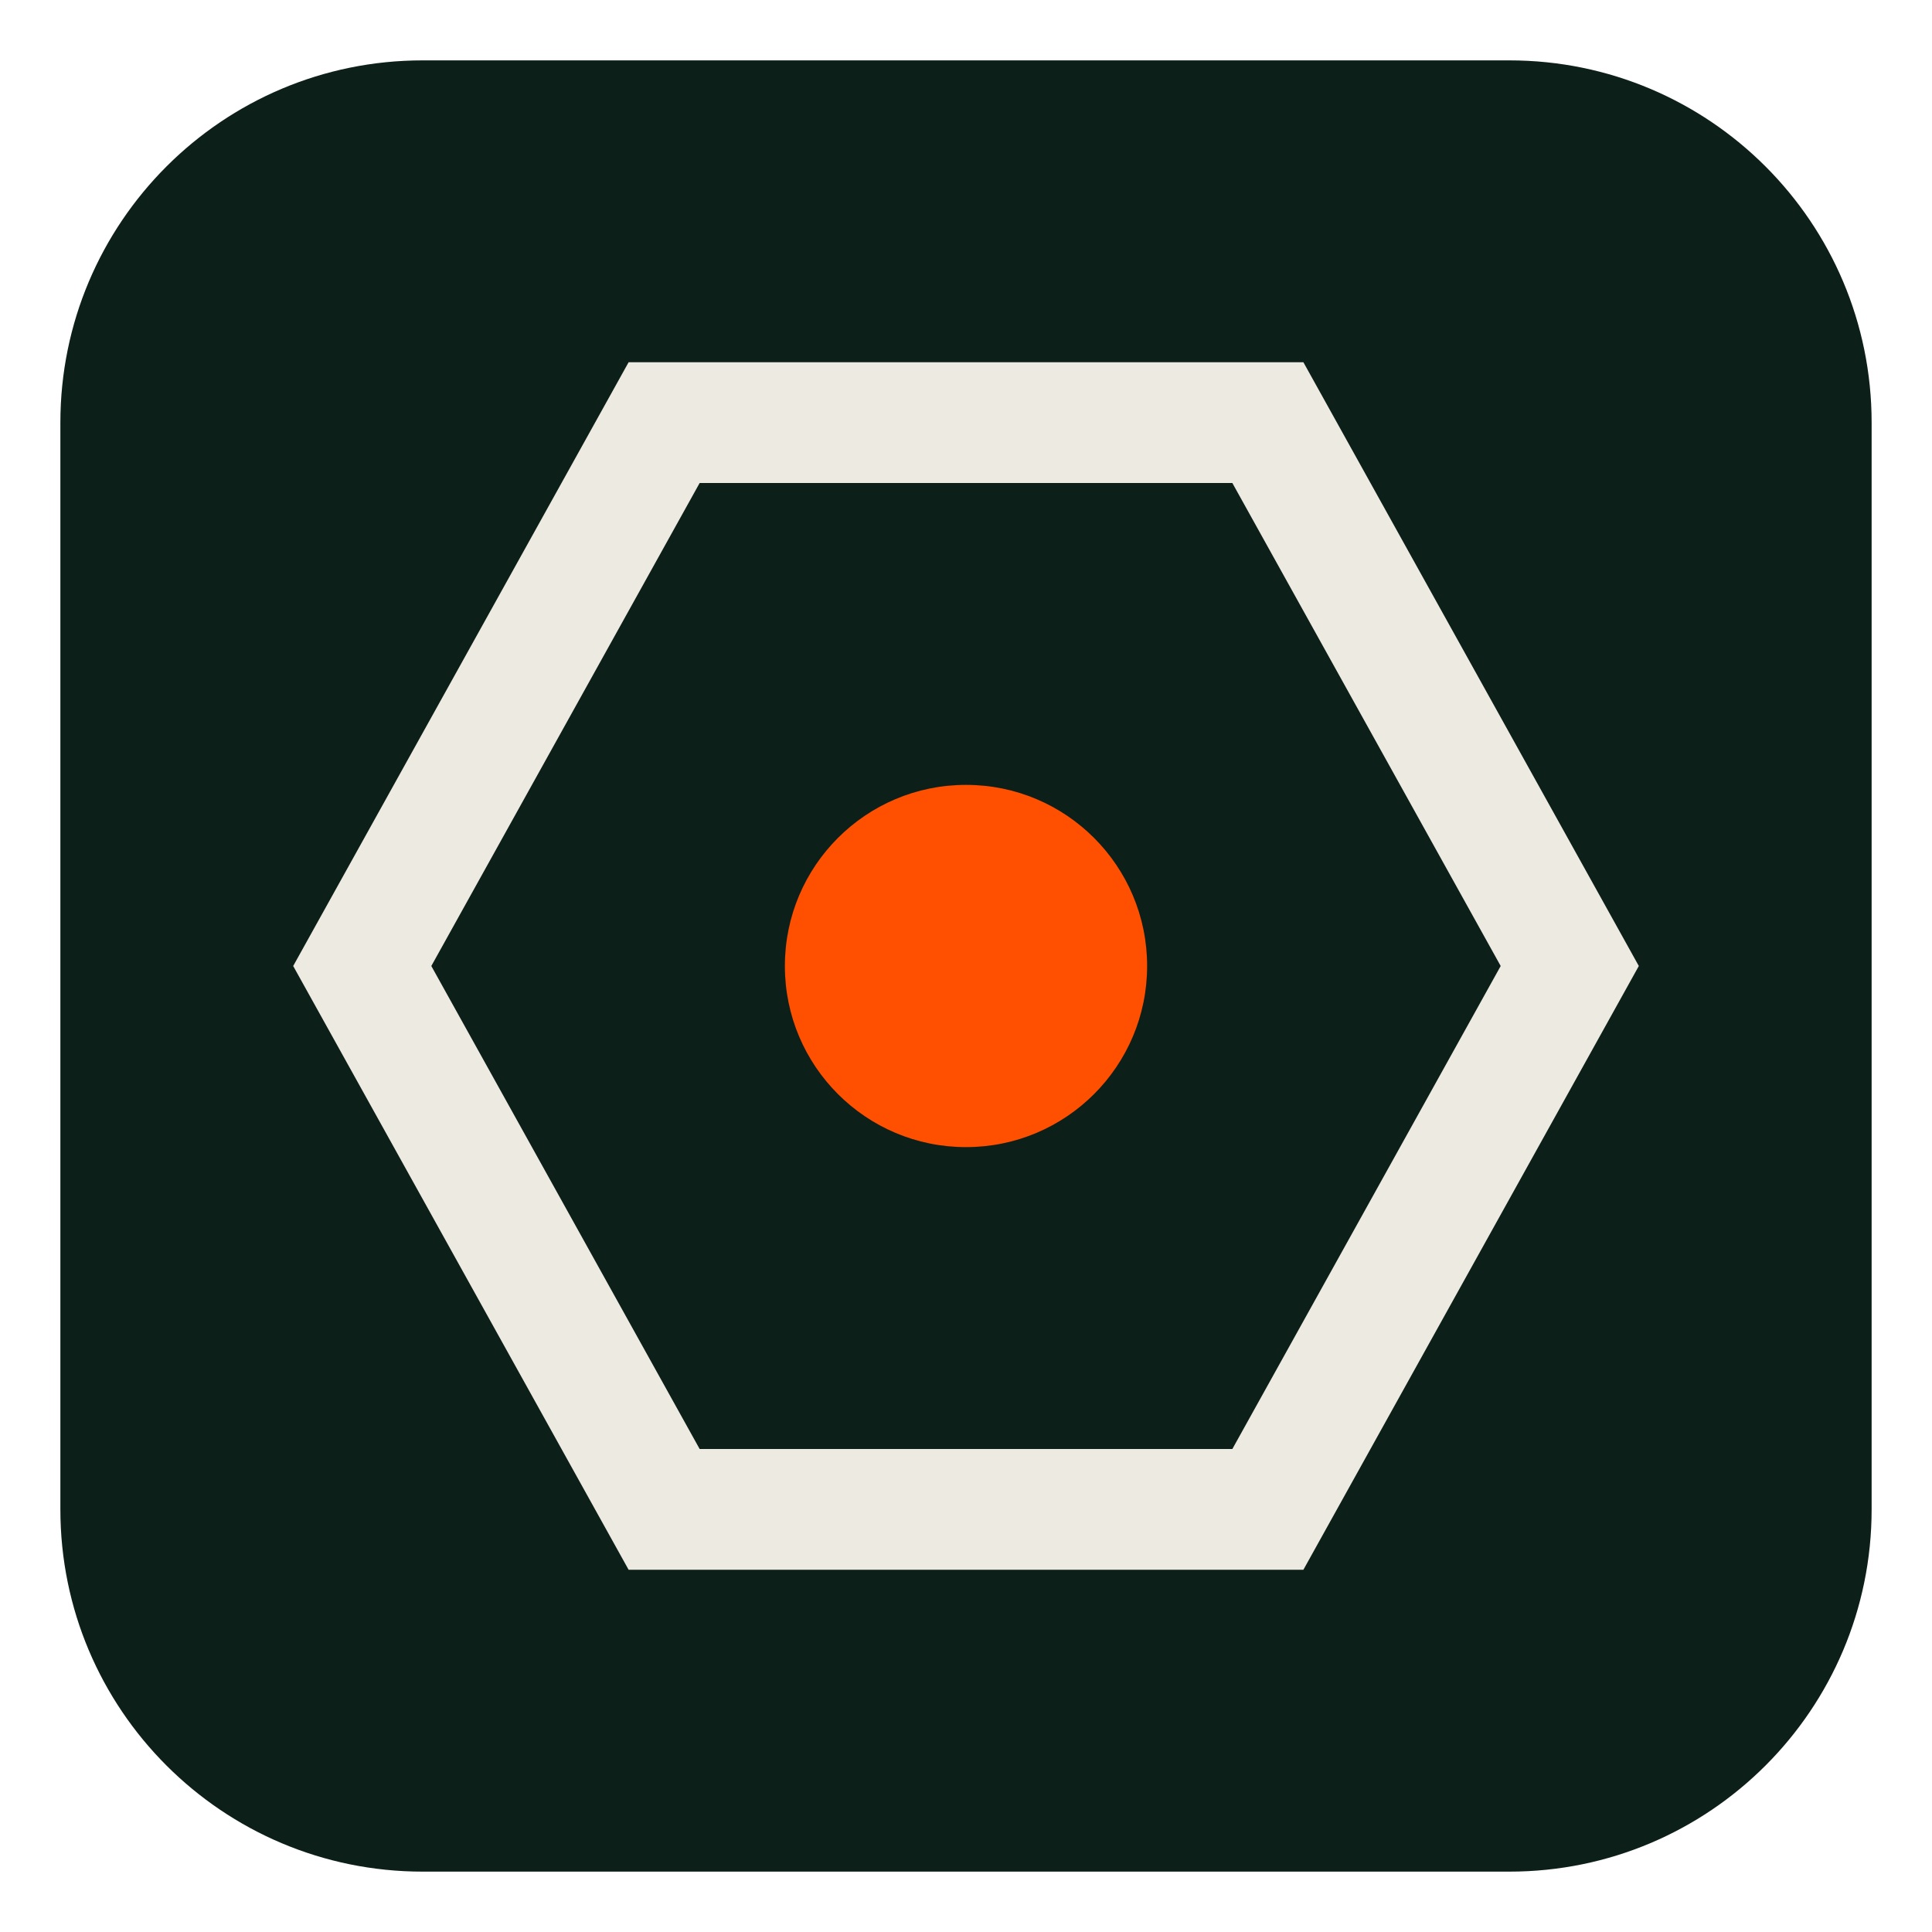
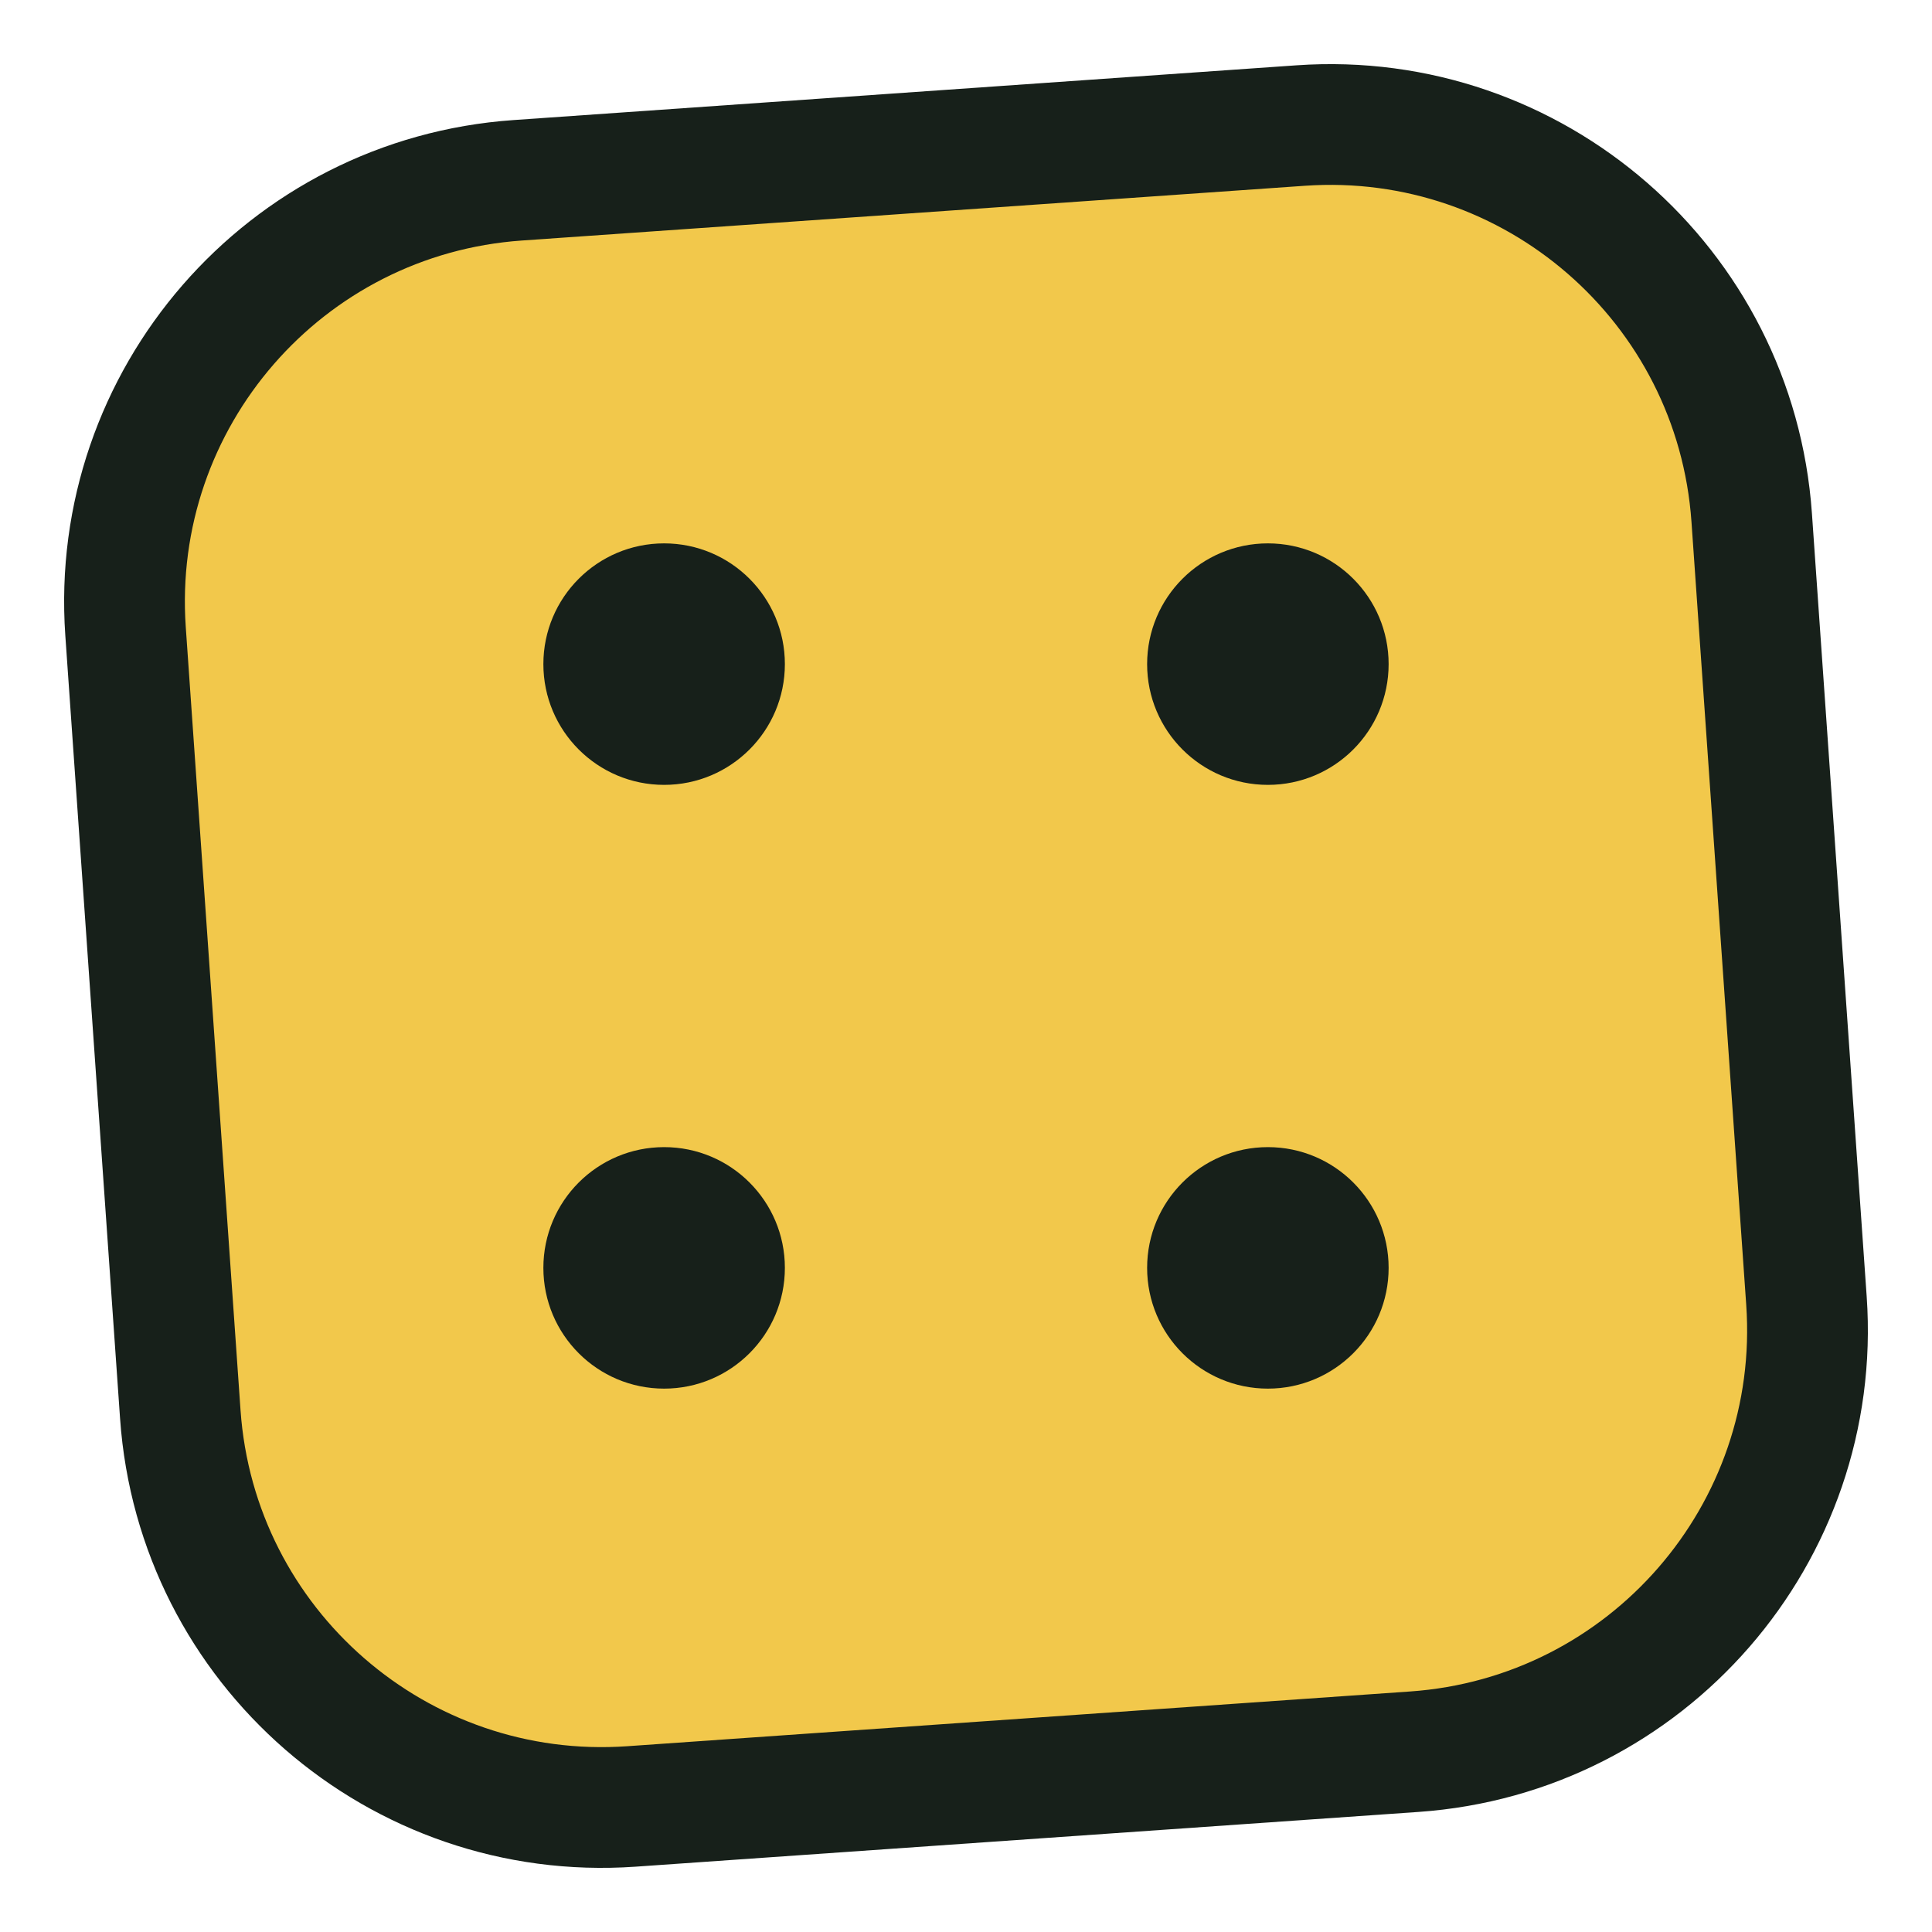
<svg xmlns="http://www.w3.org/2000/svg" viewBox="0 0 64 64">
-   <rect x="2" y="2" width="60" height="60" rx="12" fill="#0C1F18" />
-   <polygon points="22,14 42,14 52,32 42,50 22,50 12,32" fill="none" stroke="#EDEAE2" stroke-width="4" stroke-linejoin="miter" />
-   <circle cx="32" cy="32" r="6" fill="#FF4F00" />
+   <rect x="5" y="5" width="54" height="54" rx="14" fill="#F2C84B" stroke="#17201A" stroke-width="4" transform="rotate(-4 32 32)" />
+   <circle cx="22" cy="22" r="4" fill="#17201A" />
+   <circle cx="42" cy="22" r="4" fill="#17201A" />
+   <circle cx="22" cy="42" r="4" fill="#17201A" />
+   <circle cx="42" cy="42" r="4" fill="#17201A" />
</svg>
